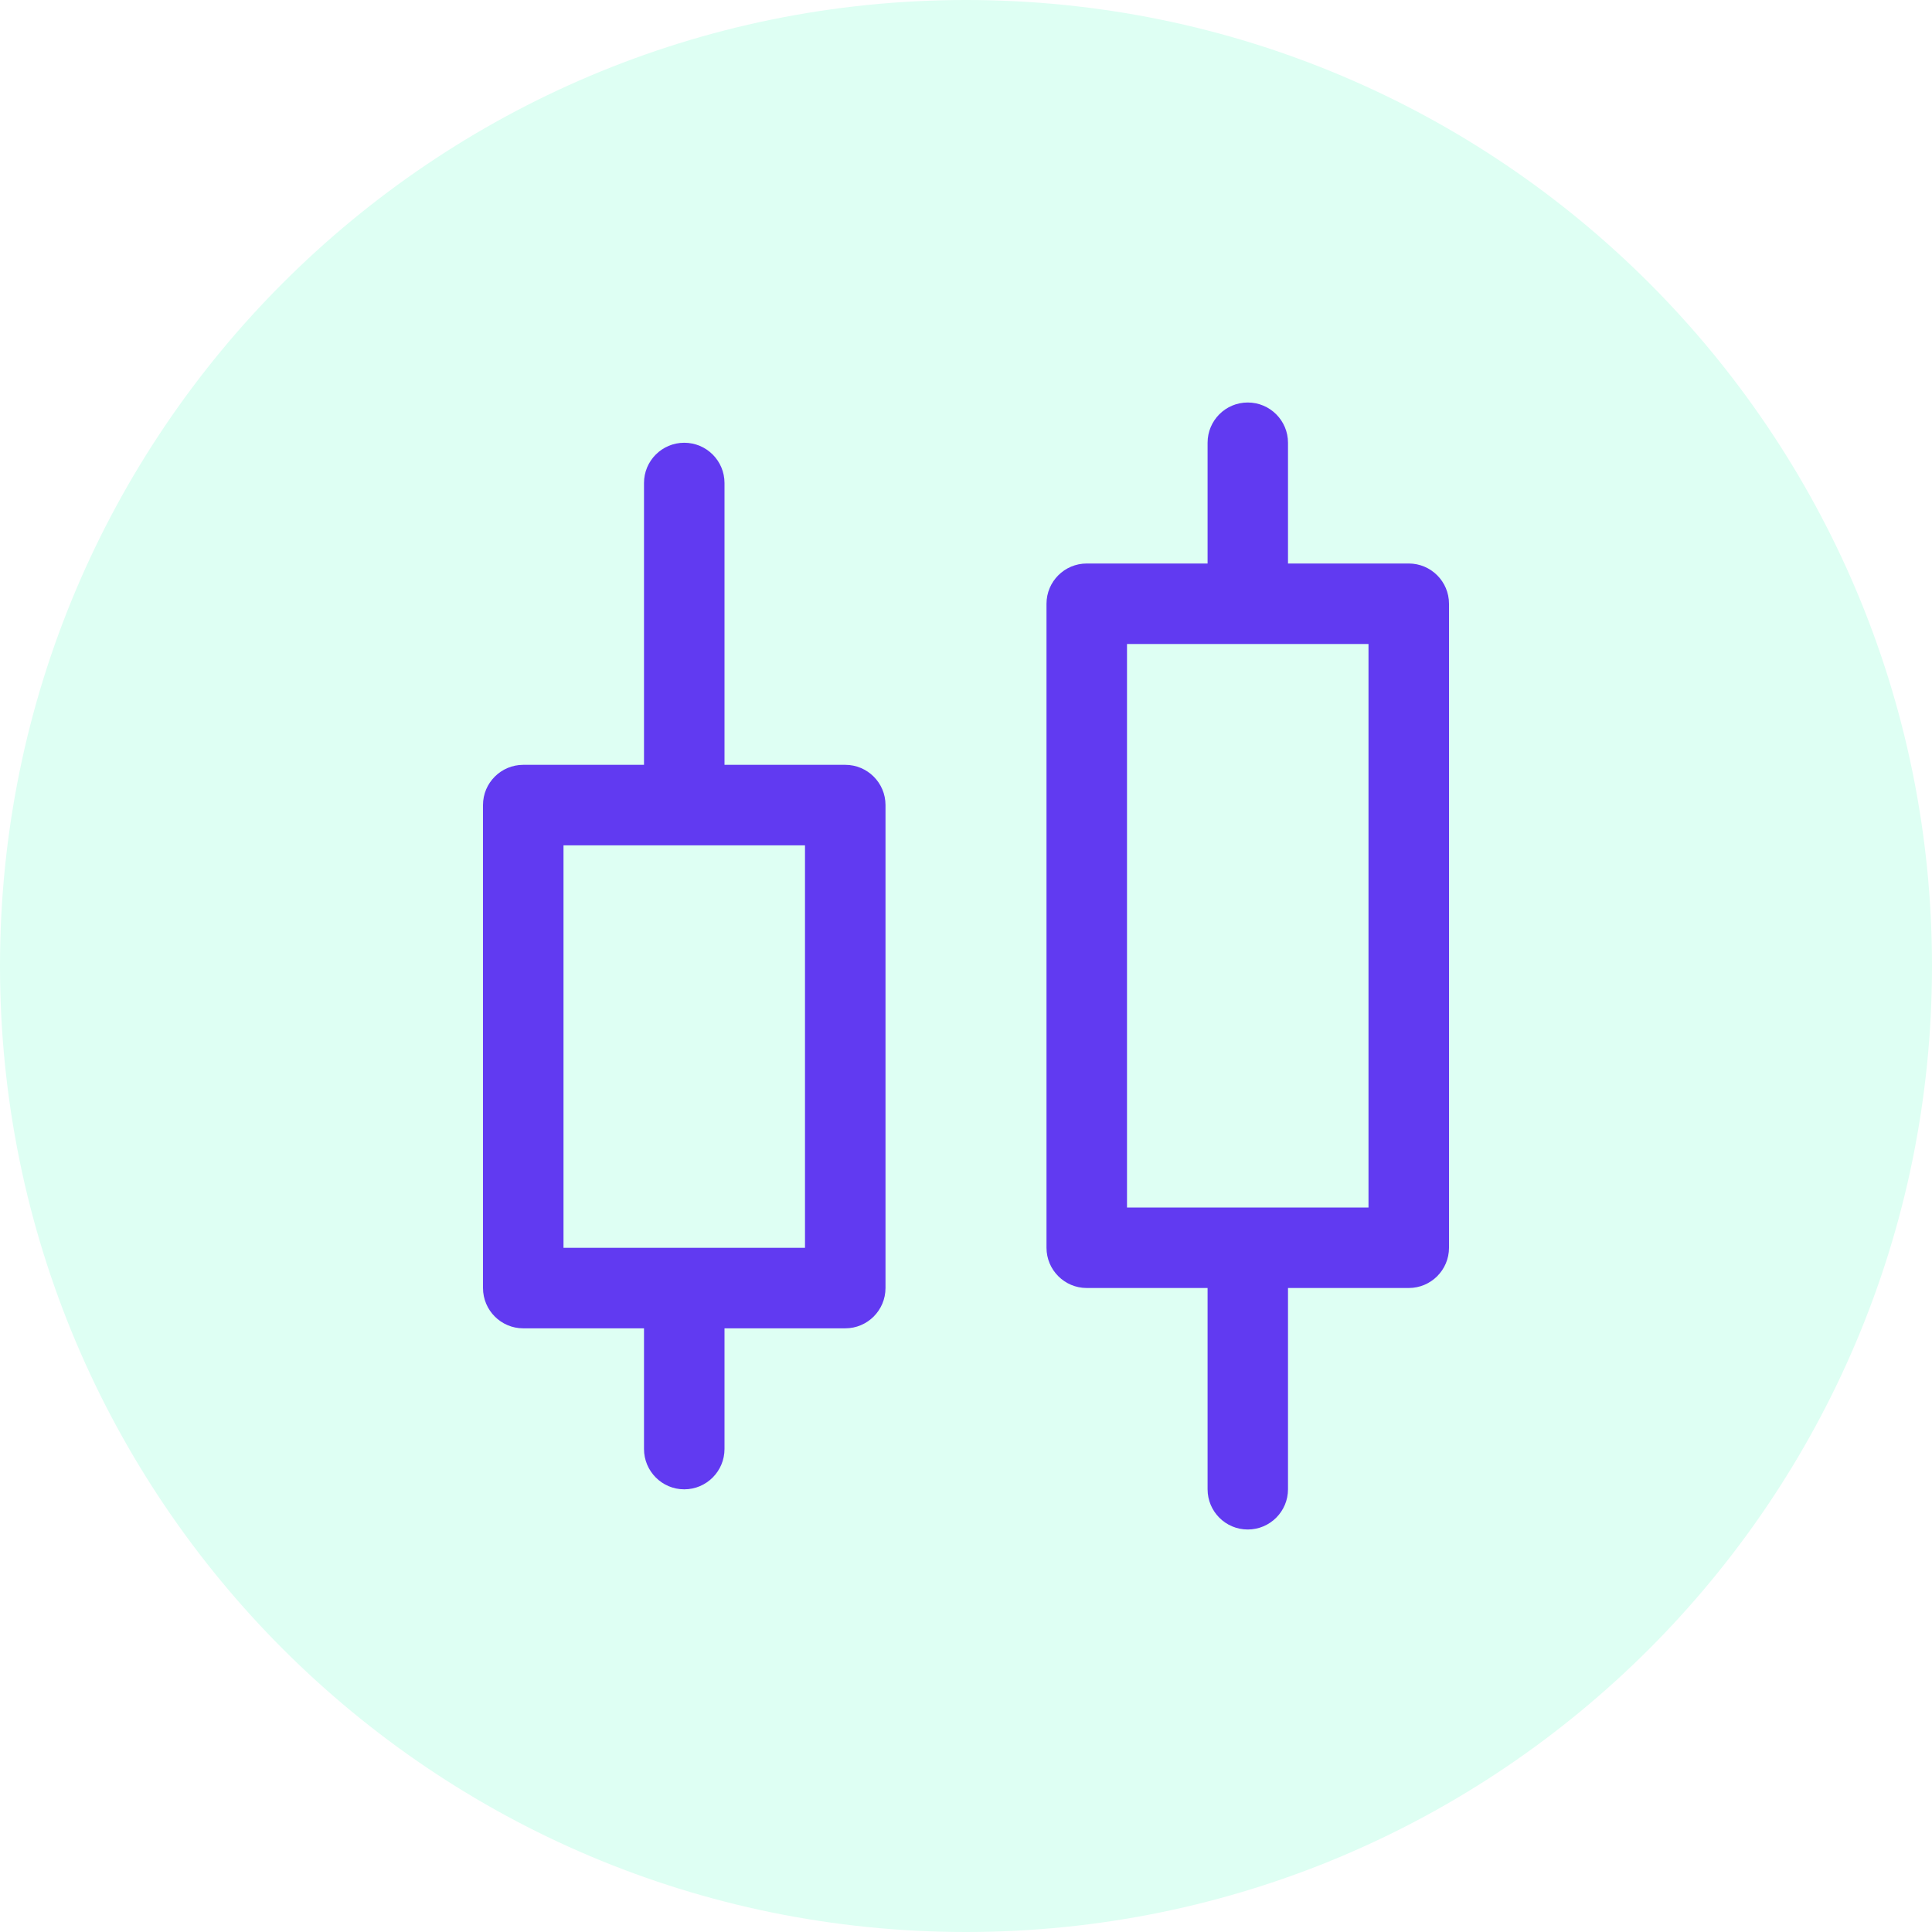
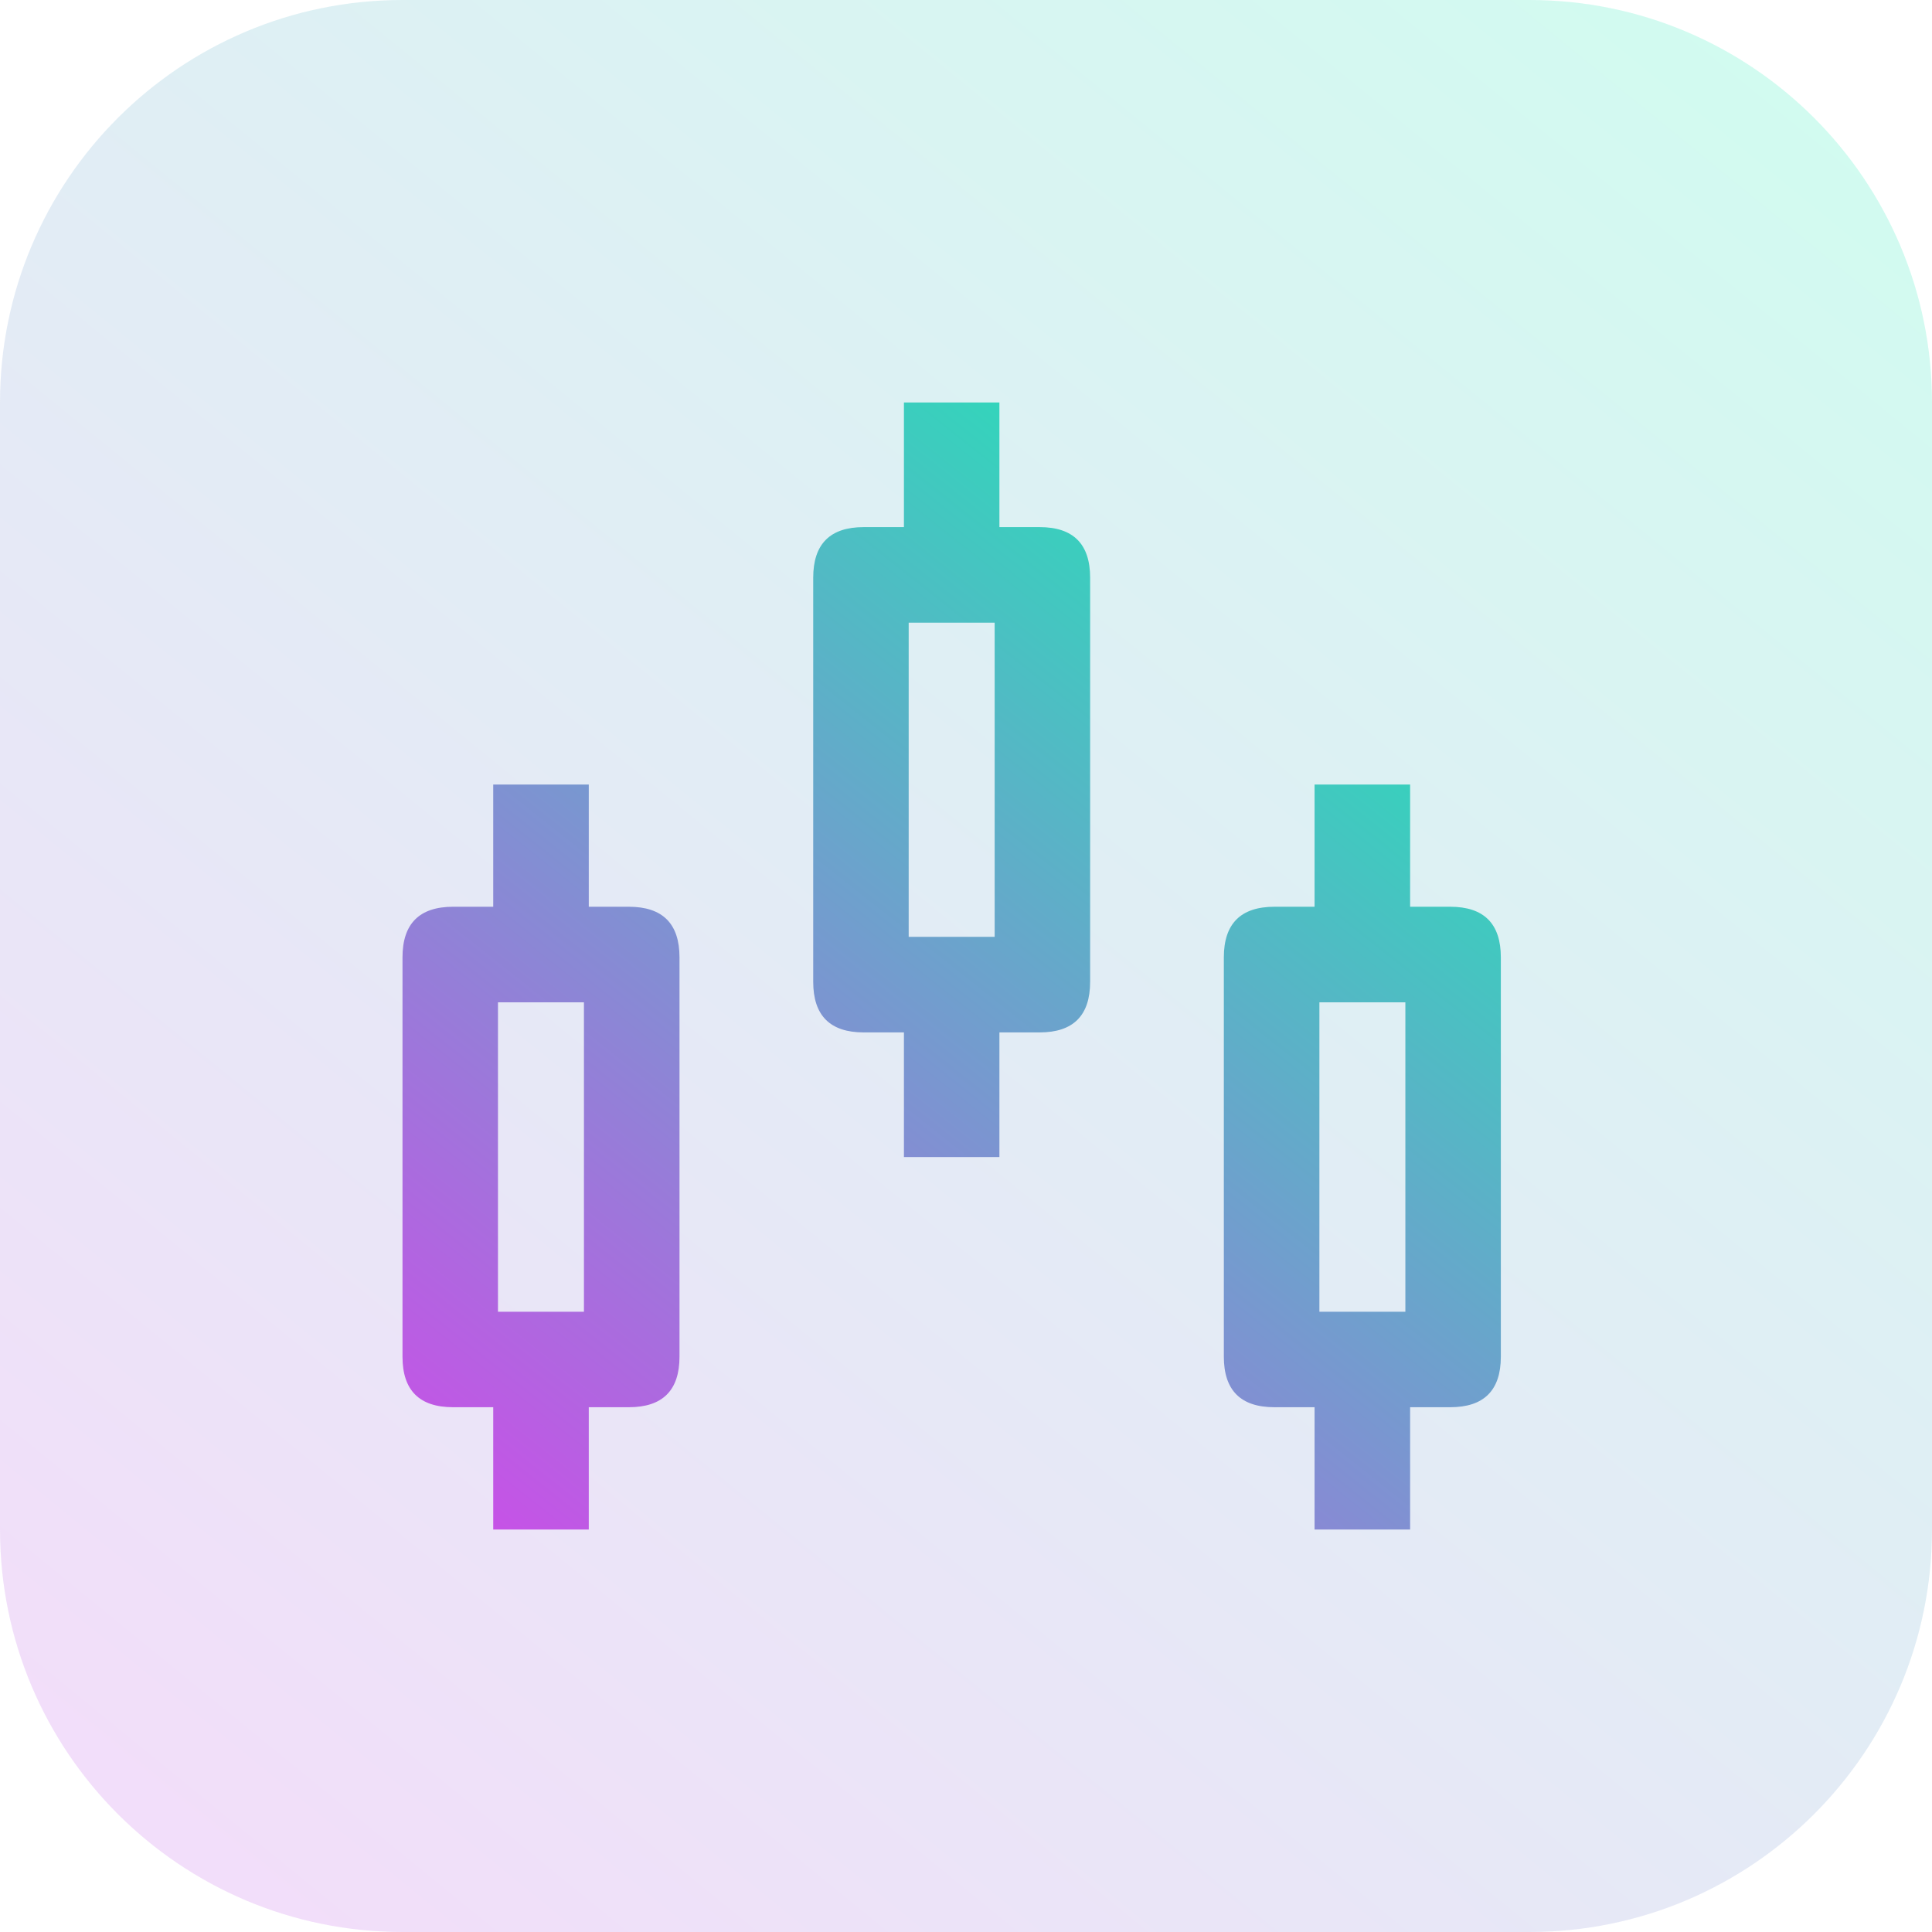
- <svg xmlns="http://www.w3.org/2000/svg" width="24" height="24" viewBox="0 0 24 24">
+ <svg xmlns="http://www.w3.org/2000/svg" width="24px" height="24px" viewBox="0 0 24 24" version="1.1">
  <defs>
-     <style>.a{fill:#defff3;}.b{fill:none;}.c,.d{stroke:none;}.d{fill:#613af1;}</style>
+     <linearGradient x1="5.693%" y1="104.303%" x2="94.298%" y2="-4.303%" id="linearGradient-1">
+       <stop stop-color="#CB4EE8" offset="0%" />
+       <stop stop-color="#10F4B1" offset="100%" />
+     </linearGradient>
+     <linearGradient x1="7.917%" y1="104.303%" x2="92.073%" y2="-4.303%" id="linearGradient-2">
+       <stop stop-color="#CB4EE8" offset="0%" />
+       <stop stop-color="#10F4B1" offset="100%" />
+     </linearGradient>
  </defs>
-   <g transform="translate(-268 -83)">
-     <circle class="a" cx="12" cy="12" r="12" transform="translate(268 83)" />
-     <g class="b" transform="translate(1414 -393)">
-       <path class="c" d="M-1131,494.5V492h-1.5a.5.5,0,0,1-.5-.5v-8a.5.5,0,0,1,.5-.5h1.5v-1.5a.5.5,0,0,1,.5-.5.5.5,0,0,1,.5.5V483h1.5a.5.5,0,0,1,.5.5v8a.5.5,0,0,1-.5.5h-1.5v2.5a.5.5,0,0,1-.5.5A.5.5,0,0,1-1131,494.5Zm-7-.5v-1.5h-1.5a.5.5,0,0,1-.5-.5v-6a.5.5,0,0,1,.5-.5h1.5V482a.5.5,0,0,1,.5-.5.5.5,0,0,1,.5.5v3.5h1.5a.5.5,0,0,1,.5.5v6a.5.5,0,0,1-.5.5h-1.5V494a.5.5,0,0,1-.5.5A.5.5,0,0,1-1138,494Z" />
-       <path class="d" d="M -1136 491.501 L -1136 486.501 L -1139 486.501 L -1139 491.501 L -1136 491.501 M -1129 491 L -1129 484 L -1132 484 L -1132 491 L -1129 491 M -1130.5 495 C -1130.776 495 -1130.999 494.776 -1130.999 494.5 L -1130.999 492 L -1132.5 492 C -1132.776 492 -1133 491.776 -1133 491.5 L -1133 483.5 C -1133 483.224 -1132.776 483 -1132.5 483 L -1130.999 483 L -1130.999 481.5 C -1130.999 481.224 -1130.776 481 -1130.5 481 C -1130.224 481 -1130 481.224 -1130 481.5 L -1130 483 L -1128.5 483 C -1128.224 483 -1128 483.224 -1128 483.5 L -1128 491.5 C -1128 491.776 -1128.224 492 -1128.5 492 L -1130 492 L -1130 494.5 C -1130 494.776 -1130.224 495 -1130.5 495 Z M -1137.5 494.501 C -1137.776 494.501 -1138 494.276 -1138 494 L -1138 492.501 L -1139.5 492.501 C -1139.776 492.501 -1140 492.277 -1140 492 L -1140 486 C -1140 485.725 -1139.776 485.501 -1139.5 485.501 L -1138 485.501 L -1138 482 C -1138 481.724 -1137.776 481.5 -1137.5 481.5 C -1137.224 481.5 -1137 481.724 -1137 482 L -1137 485.501 L -1135.5 485.501 C -1135.224 485.501 -1135 485.725 -1135 486 L -1135 492 C -1135 492.277 -1135.224 492.501 -1135.5 492.501 L -1137 492.501 L -1137 494 C -1137 494.276 -1137.224 494.501 -1137.5 494.501 Z" />
+   <g id="页面-1" stroke="none" stroke-width="1" fill="none" fill-rule="evenodd">
+     <g id="交易-币币交易" transform="translate(-285, -129)">
+       <g id="编组-2" transform="translate(285, 129)">
+         <rect id="矩形" fill="url(#linearGradient-1)" opacity="0.2" x="0" y="0" width="24" height="24" rx="5" />
+         <g id="并集" transform="translate(5, 5)" fill="url(#linearGradient-2)">
+           <path d="M8.542,2.177 L8.542,7.196 C8.542,7.615 8.333,7.825 7.914,7.825 L7.415,7.825 L7.415,9.373 L6.229,9.373 L6.229,7.825 L5.73,7.825 C5.311,7.825 5.102,7.615 5.102,7.196 L5.102,2.177 C5.102,1.758 5.311,1.548 5.73,1.548 L6.229,1.548 L6.229,0 L7.415,0 L7.415,1.548 L7.914,1.548 C8.333,1.548 8.542,1.758 8.542,2.177 Z M7.356,2.735 L6.288,2.735 L6.288,6.638 L7.356,6.638 L7.356,2.735 Z M2.314,6.264 L2.812,6.264 C3.231,6.264 3.441,6.474 3.441,6.893 L3.441,11.853 C3.441,12.272 3.231,12.481 2.812,12.481 L2.314,12.481 L2.314,14 L1.127,14 L1.127,12.481 L0.629,12.481 C0.21,12.481 0,12.272 0,11.853 L0,6.893 C0,6.474 0.21,6.264 0.629,6.264 L1.127,6.264 L1.127,4.746 L2.314,4.746 L2.314,6.264 Z M12.517,6.264 L13.015,6.264 C13.434,6.264 13.644,6.474 13.644,6.893 L13.644,11.853 C13.644,12.272 13.434,12.481 13.015,12.481 L12.517,12.481 L12.517,14 L11.33,14 L11.33,12.481 L10.832,12.481 C10.413,12.481 10.203,12.272 10.203,11.853 L10.203,6.893 C10.203,6.474 10.413,6.264 10.832,6.264 L11.33,6.264 L11.33,4.746 L12.517,4.746 L12.517,6.264 Z M1.186,11.295 L2.254,11.295 L2.254,7.451 L1.186,7.451 L1.186,11.295 Z M11.39,11.295 L12.458,11.295 L12.458,7.451 L11.39,7.451 L11.39,11.295 Z" />
+         </g>
+       </g>
    </g>
  </g>
</svg>
